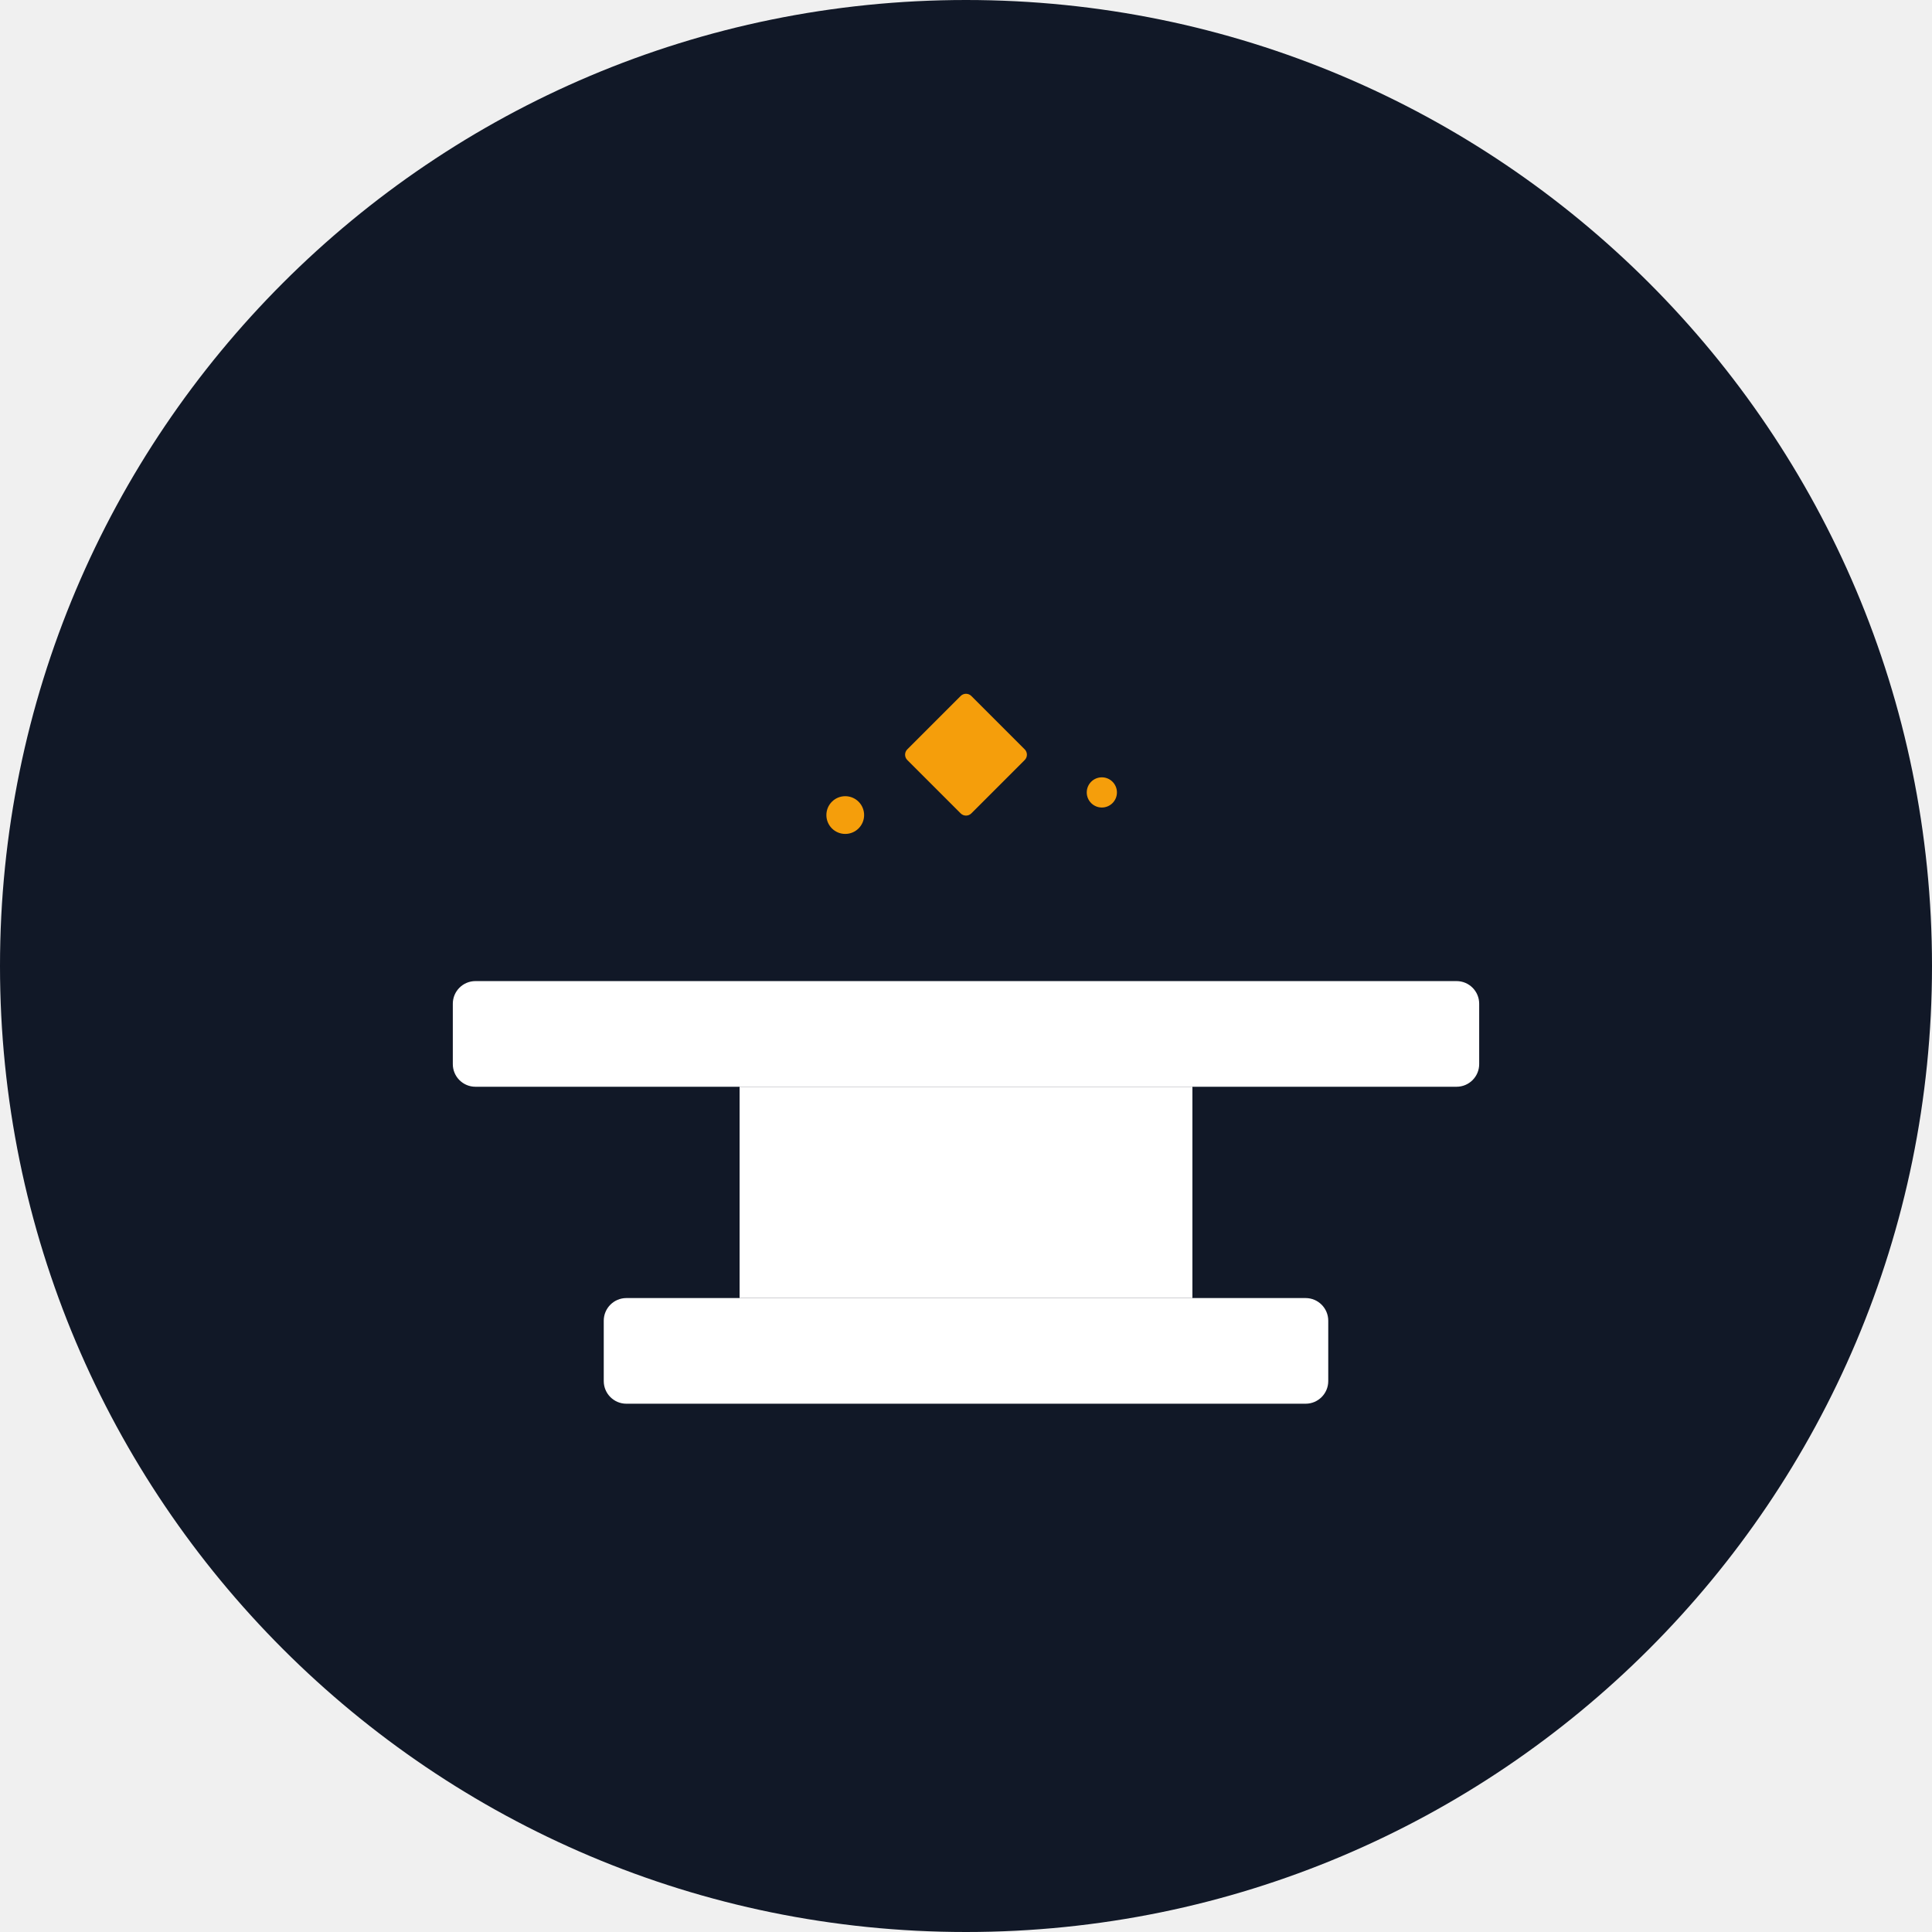
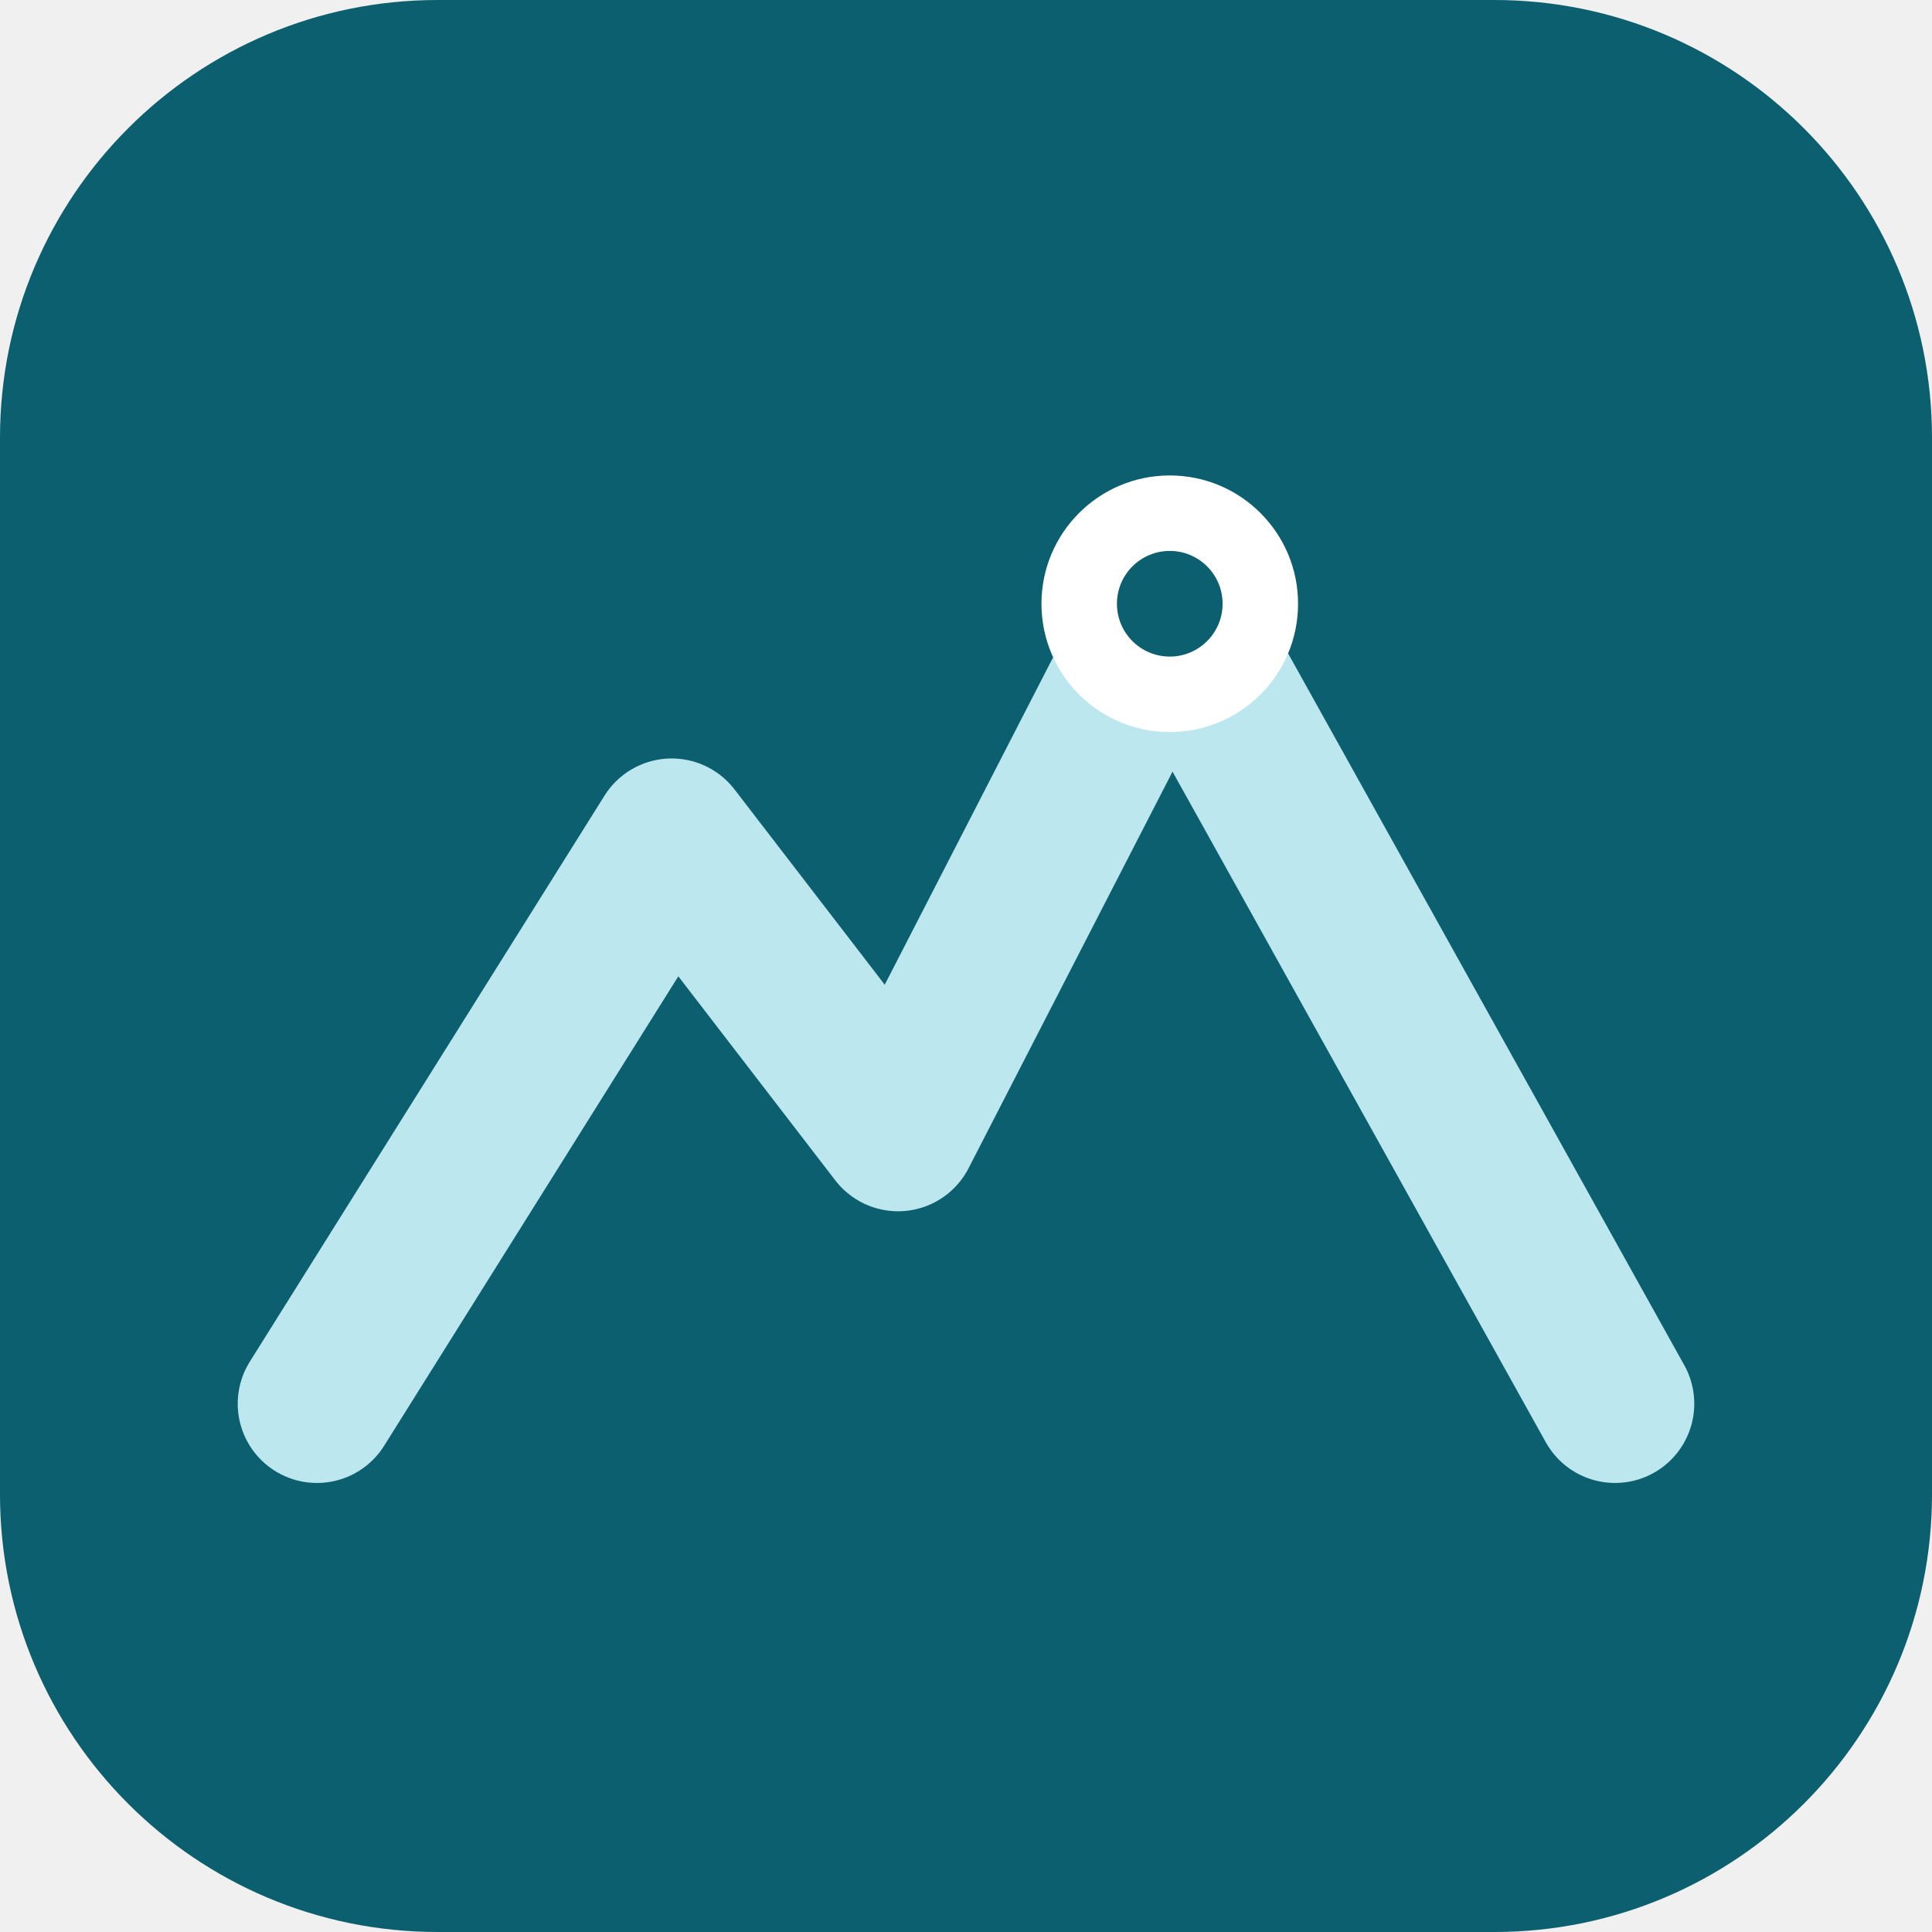
- <svg xmlns="http://www.w3.org/2000/svg" width="192" height="192" viewBox="0 0 512 512">
-   <circle cx="256" cy="256" r="256" fill="#111827" />
-   <rect x="120" y="260" width="272" height="28" rx="6" fill="white" />
-   <rect x="196" y="288" width="120" height="56" fill="white" />
-   <rect x="160" y="344" width="192" height="28" rx="6" fill="white" />
-   <rect x="244" y="188" width="24" height="24" rx="2" fill="#F59E0B" transform="rotate(45 256 200)" />
-   <circle cx="224" cy="216" r="5" fill="#F59E0B" />
-   <circle cx="292" cy="210" r="4" fill="#F59E0B" />
+ <svg xmlns="http://www.w3.org/2000/svg" viewBox="0 0 512 512">
+   <rect width="512" height="512" rx="116" fill="#0B5F6E" />
+   <path d="M84 372 L178 222 L238 300 L310 160 L428 372" fill="none" stroke="#BDE7EE" stroke-width="42" stroke-linecap="round" stroke-linejoin="round" />
+   <circle cx="310" cy="160" r="34" fill="#FFFFFF" />
+   <circle cx="310" cy="160" r="14" fill="#0B5F6E" />
</svg>
